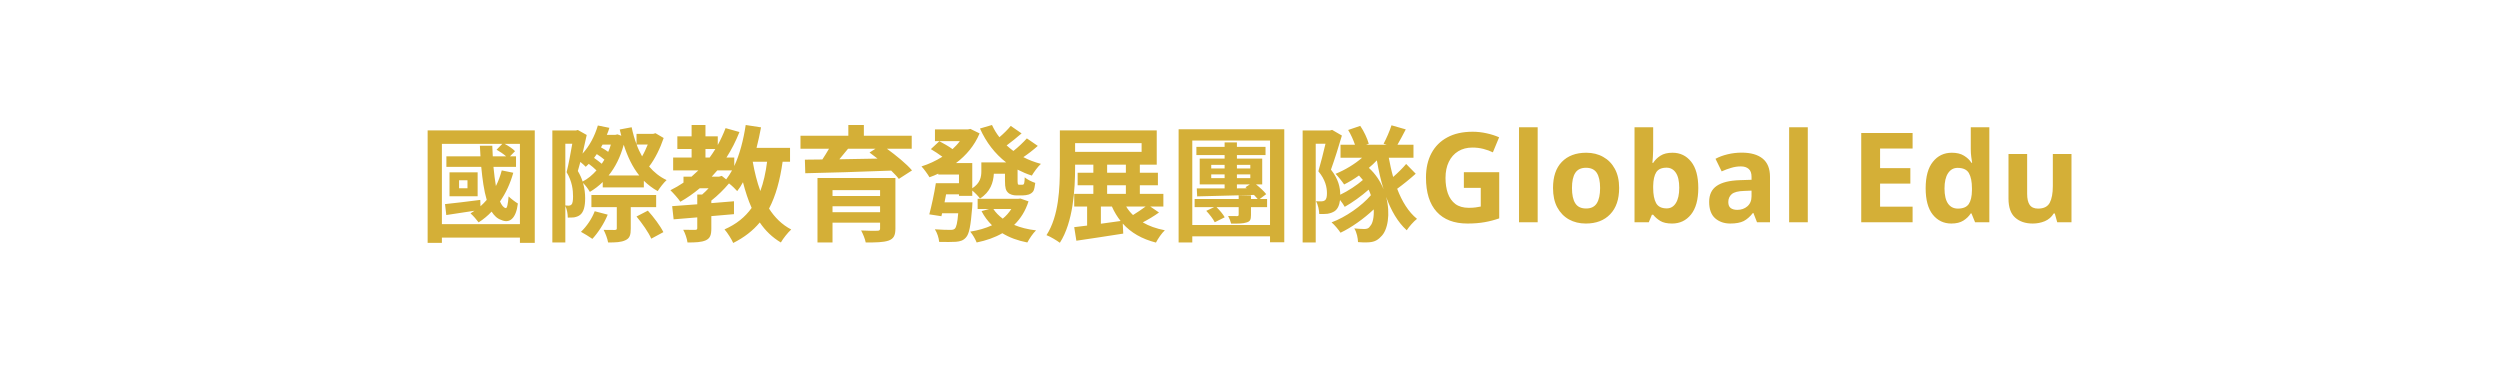
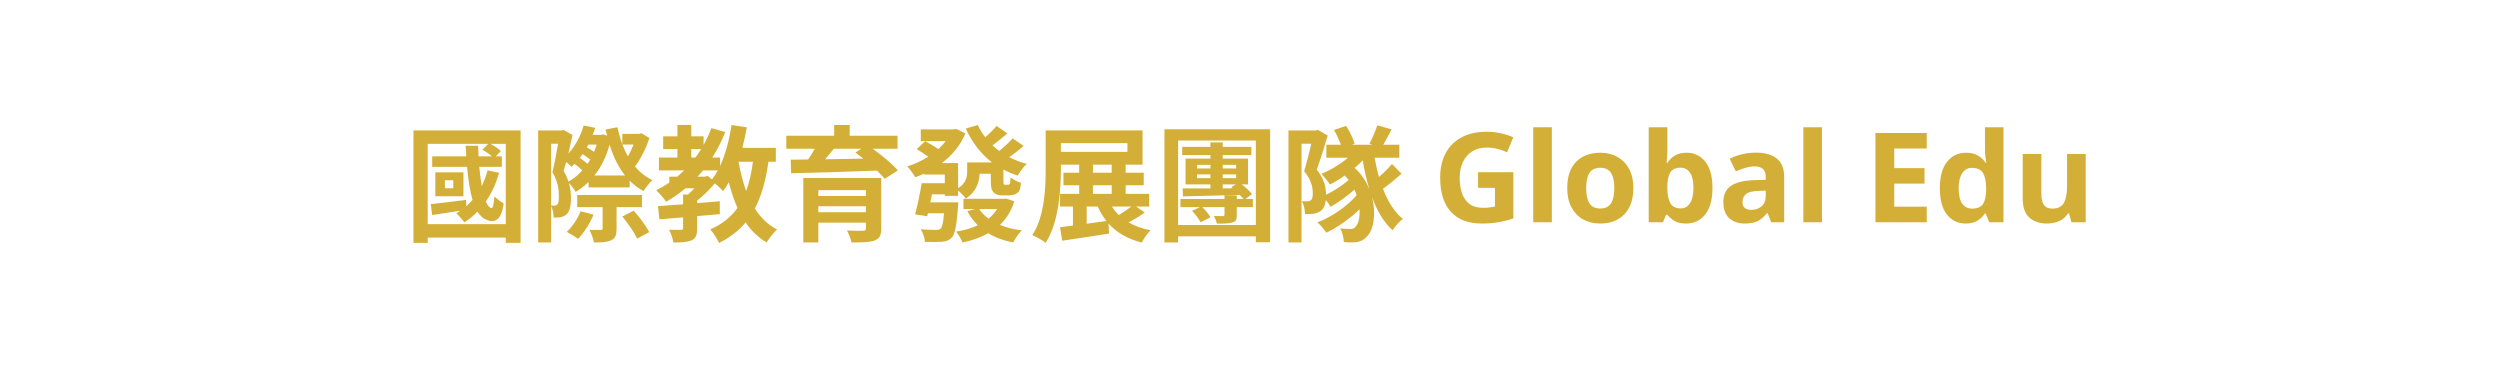
<svg xmlns="http://www.w3.org/2000/svg" width="400" height="60">
  <rect width="100%" height="100%" fill="transparent" />
-   <text x="50%" y="50%" font-family="sans-serif" font-weight="bold" font-size="20" fill="#D4AF37" text-anchor="middle" dominant-baseline="middle">國際教育發展團隊Global Edu</text>
+   <text x="50%" y="50%" font-family="sans-serif" font-weight="bold" font-size="20" fill="#D4AF37" text-anchor="middle" dominant-baseline="middle">國際教育發展團隊 Global Edu</text>
</svg>
